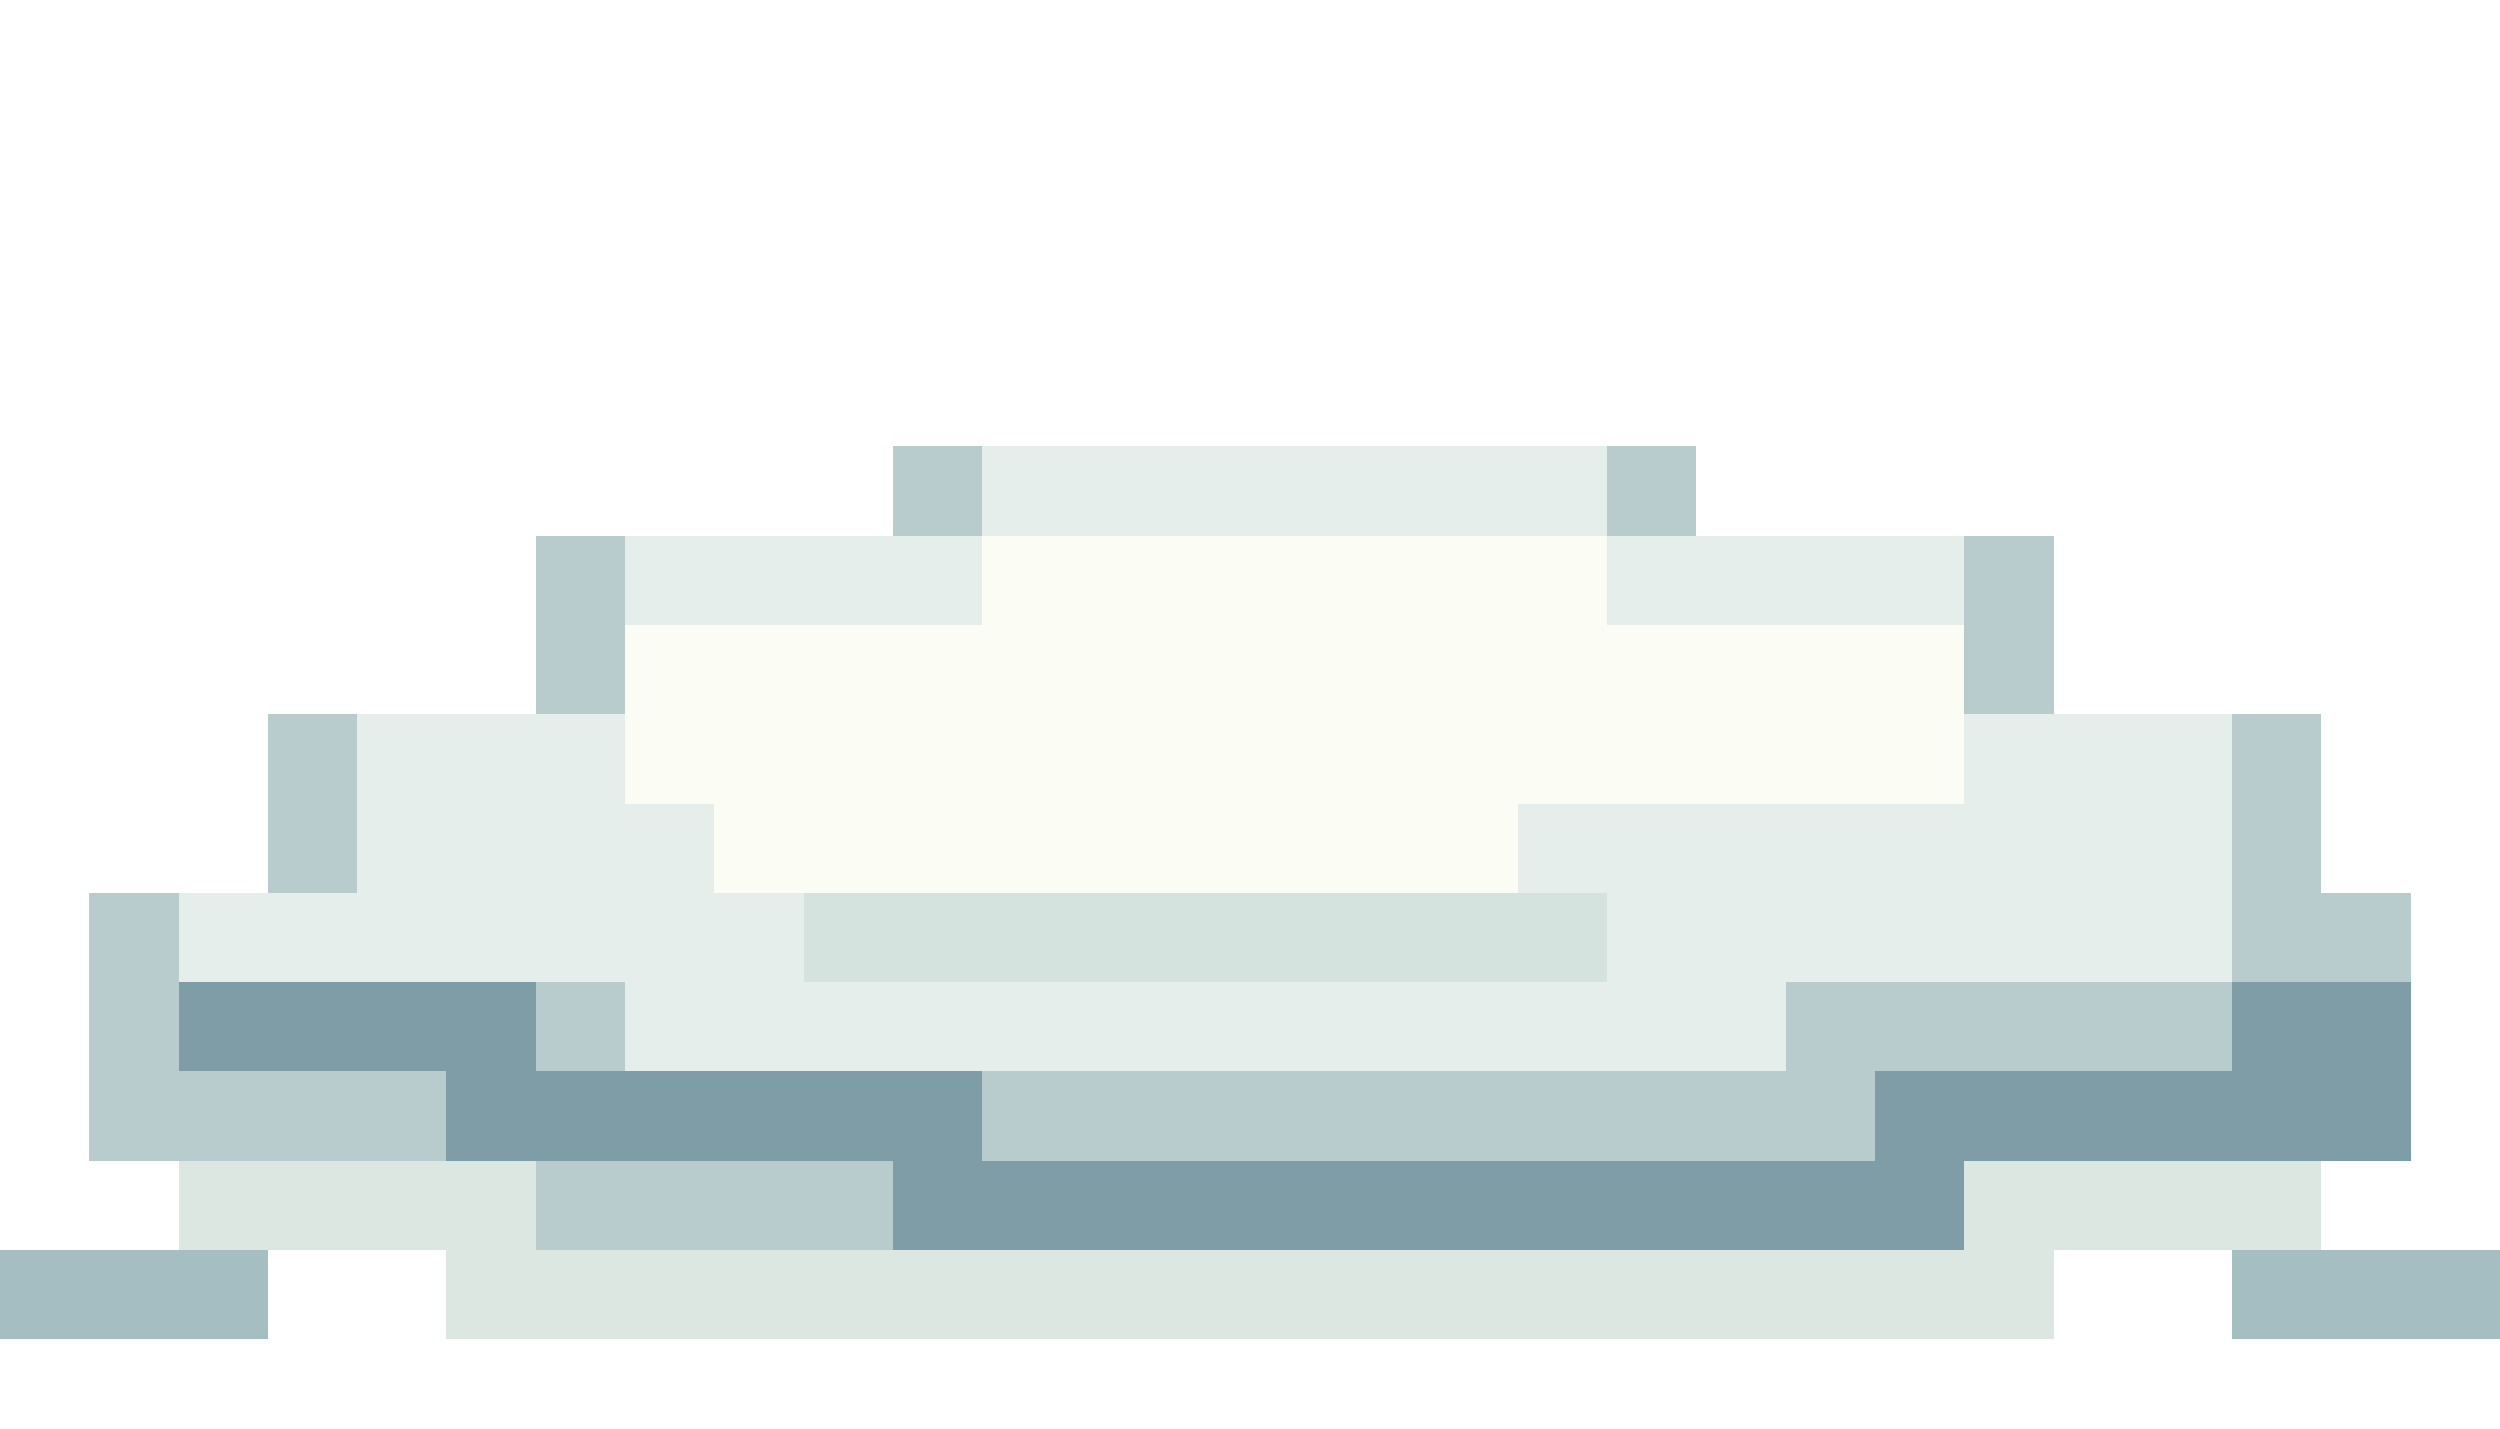
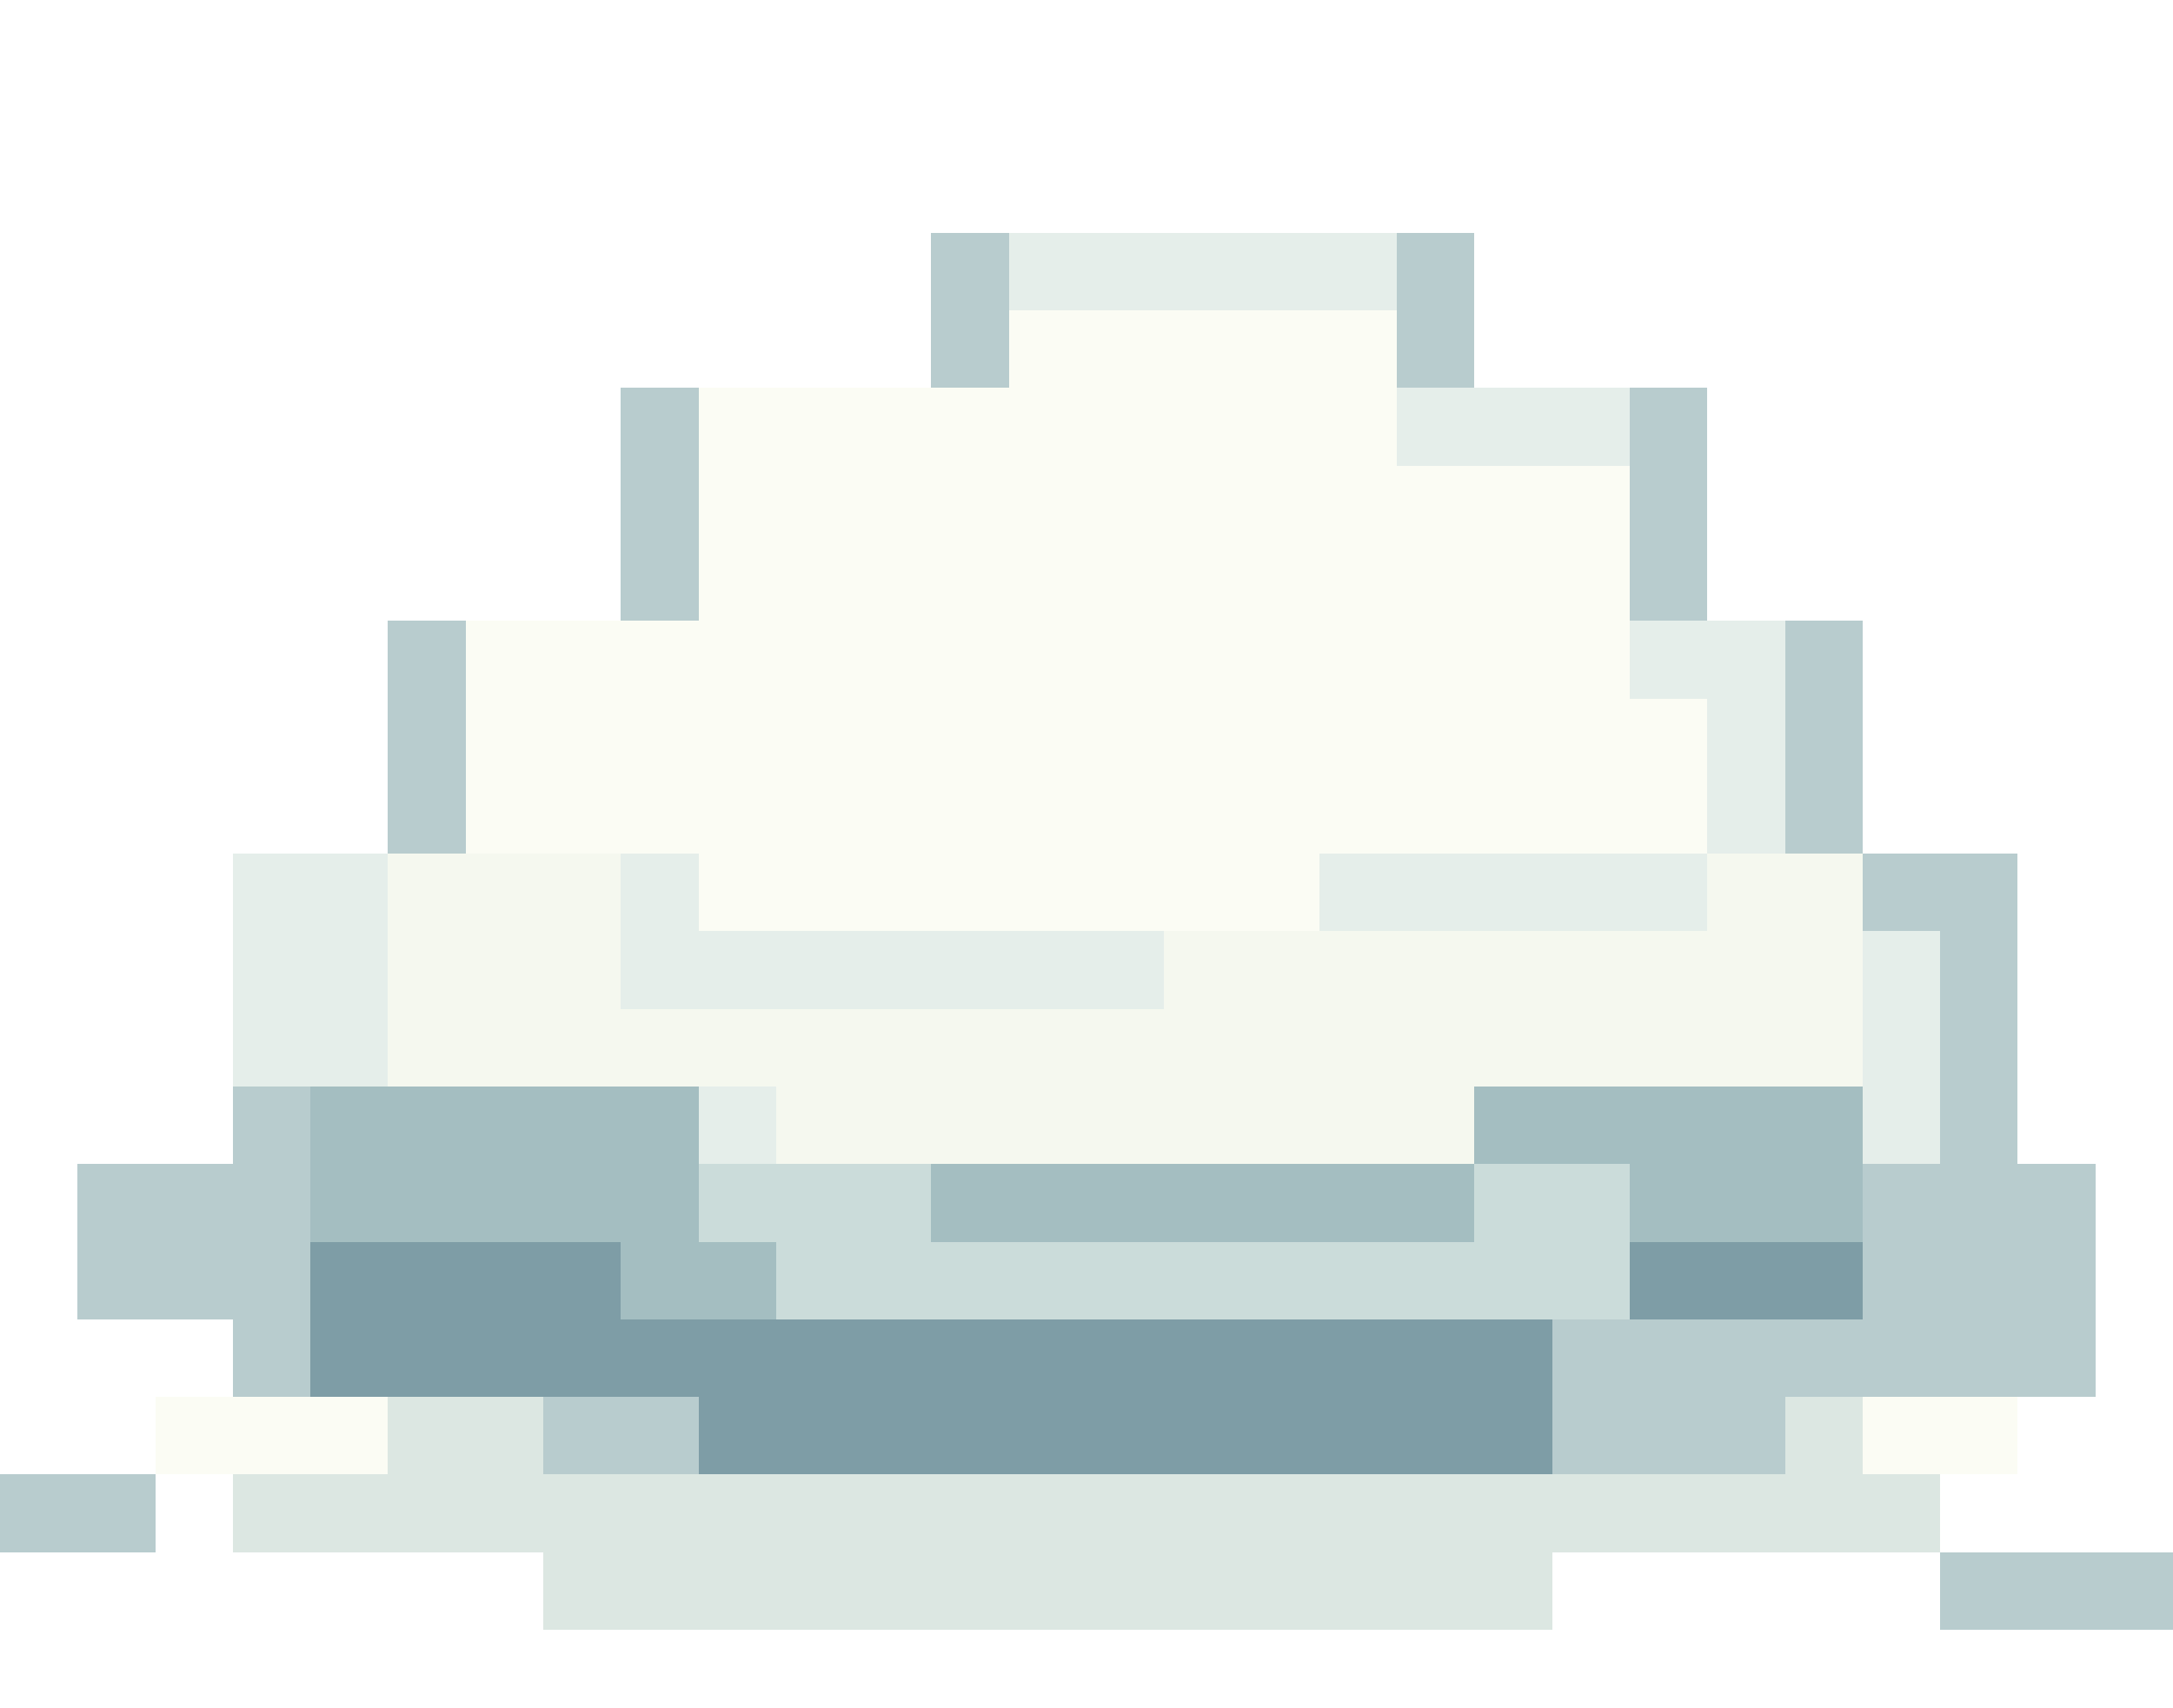
- <svg xmlns="http://www.w3.org/2000/svg" width="28" height="16" viewBox="0 0 28 16" shape-rendering="crispEdges">
-   <path fill="#dce7e2" d="M2 12h24v2H2zM5 14h18v1H5z" />
-   <path fill="#b8ccce" d="M1 10h2V8h3V6h4V5h9v1h4v2h3v2h1v3h-5v1H6v-1H1z" />
-   <path fill="#e5eeea" d="M2 10h2V8h3V6h4V5h7v1h4v2h3v3h-5v1H7v-1H2z" />
-   <path fill="#fbfcf4" d="M4 9h3V7h4V6h7v1h4v2h-5v1H8V9z" />
-   <path fill="#7e9da6" d="M2 11h4v1h5v1h10v-1h4v-1h2v2h-5v1H10v-1H5v-1H2z" />
-   <path fill="#d5e3df" d="M9 10h9v1H9z" />
-   <path fill="#a4bec1" d="M0 14h3v1H0zM25 14h3v1h-3z" />
+ <svg xmlns="http://www.w3.org/2000/svg" width="28" height="22" viewBox="0 0 28 22" shape-rendering="crispEdges">
+   <path fill="#dce7e2" d="M3 17h22v3H3zM7 20h13v1H7z" />
+   <path fill="#b8ccce" d="M1 15h2v-4h2V8h3V5h4V3h7v2h3v3h2v3h2v4h1v3h-4v1H7v-1H3v-1H1z" />
+   <path fill="#e5eeea" d="M3 14v-3h3V8h3V5h4V3h5v2h3v3h2v4h2v3h-5v2H9v-1H5v-2z" />
+   <path fill="#fbfcf4" d="M6 11V8h3V5h4V4h5v2h3v3h1v2h-5v1H9v-1z" />
+   <path fill="#f5f8ef" d="M5 11h3v2h7v-1h7v-1h2v3h-5v1h-9v-1H5z" />
+   <path fill="#a4bec1" d="M4 14h5v1h10v-1h5v2h-4v2H9v-1H4z" />
+   <path fill="#7e9da6" d="M4 16h4v1h12v-1h4v1h-4v2H9v-1H4z" />
+   <path fill="#cbdcda" d="M9 15h3v1h7v-1h2v2H10v-1H9z" />
+   <path fill="#fbfcf4" d="M11 7h4v1h-4zM17 9h3v1h-3zM2 18h3v1H2zM24 18h2v1h-2z" />
+   <path fill="#b8ccce" d="M0 19h2v1H0zM25 20h3v1h-3z" />
</svg>
